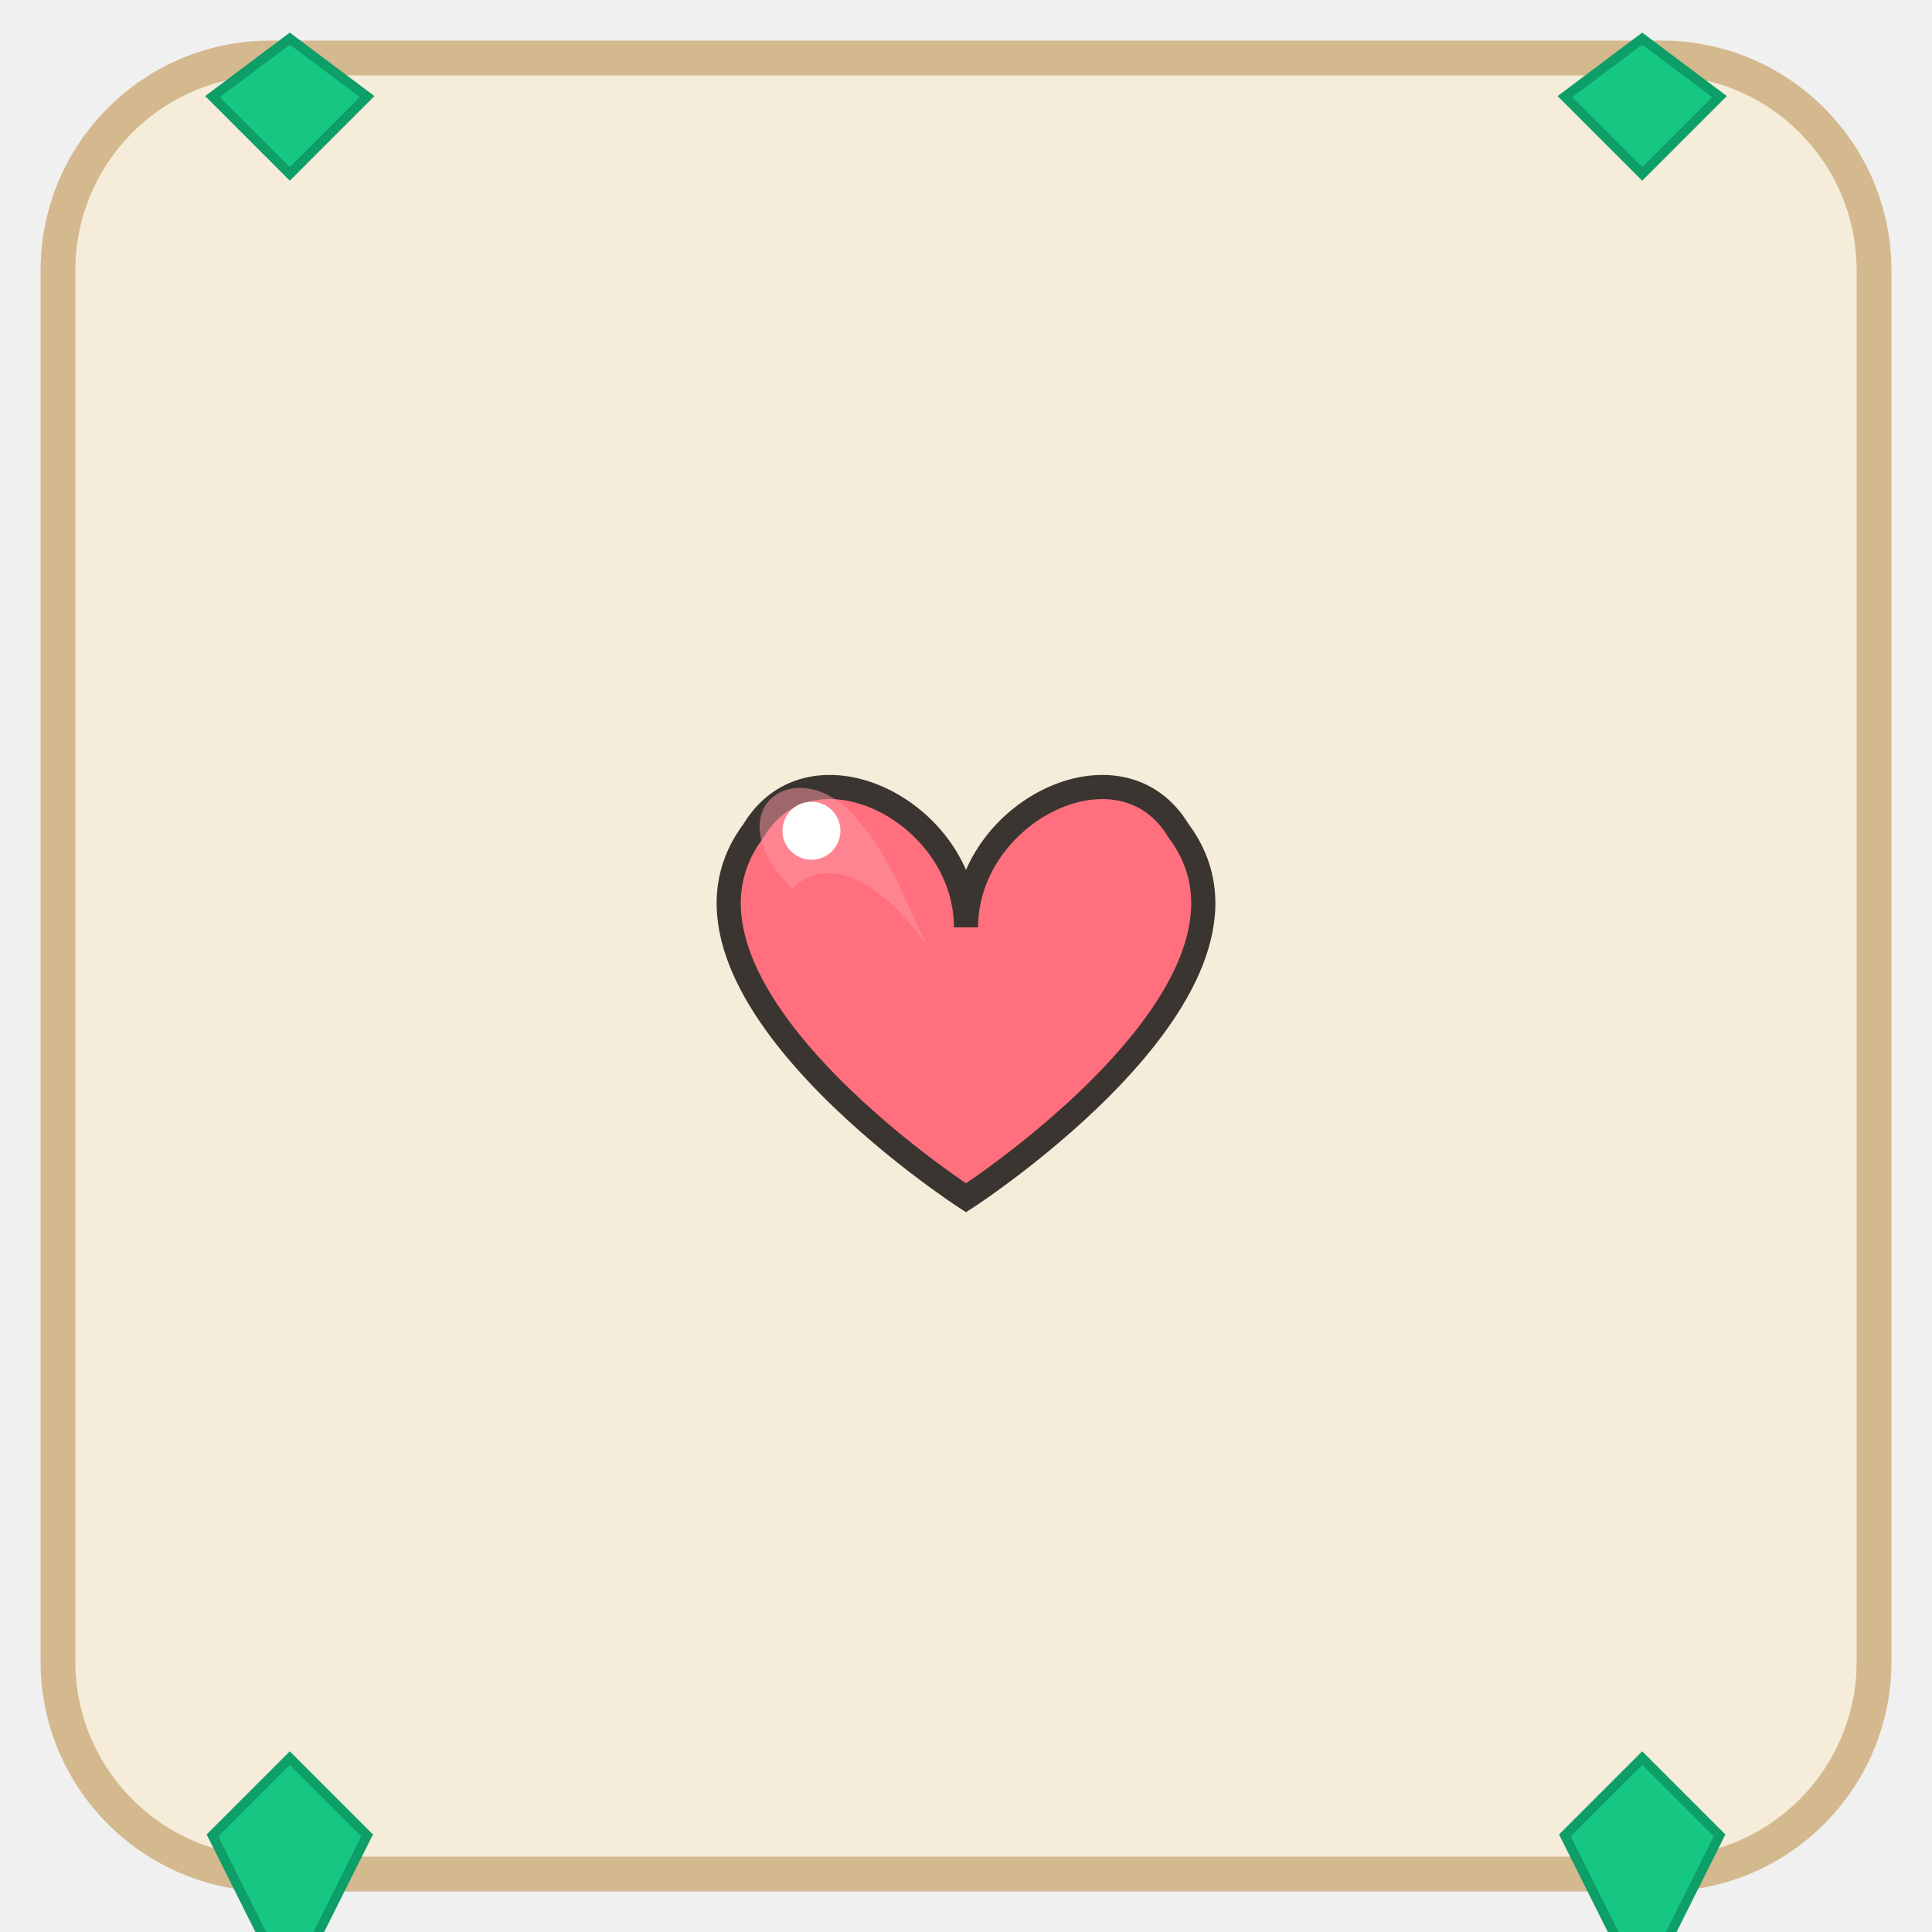
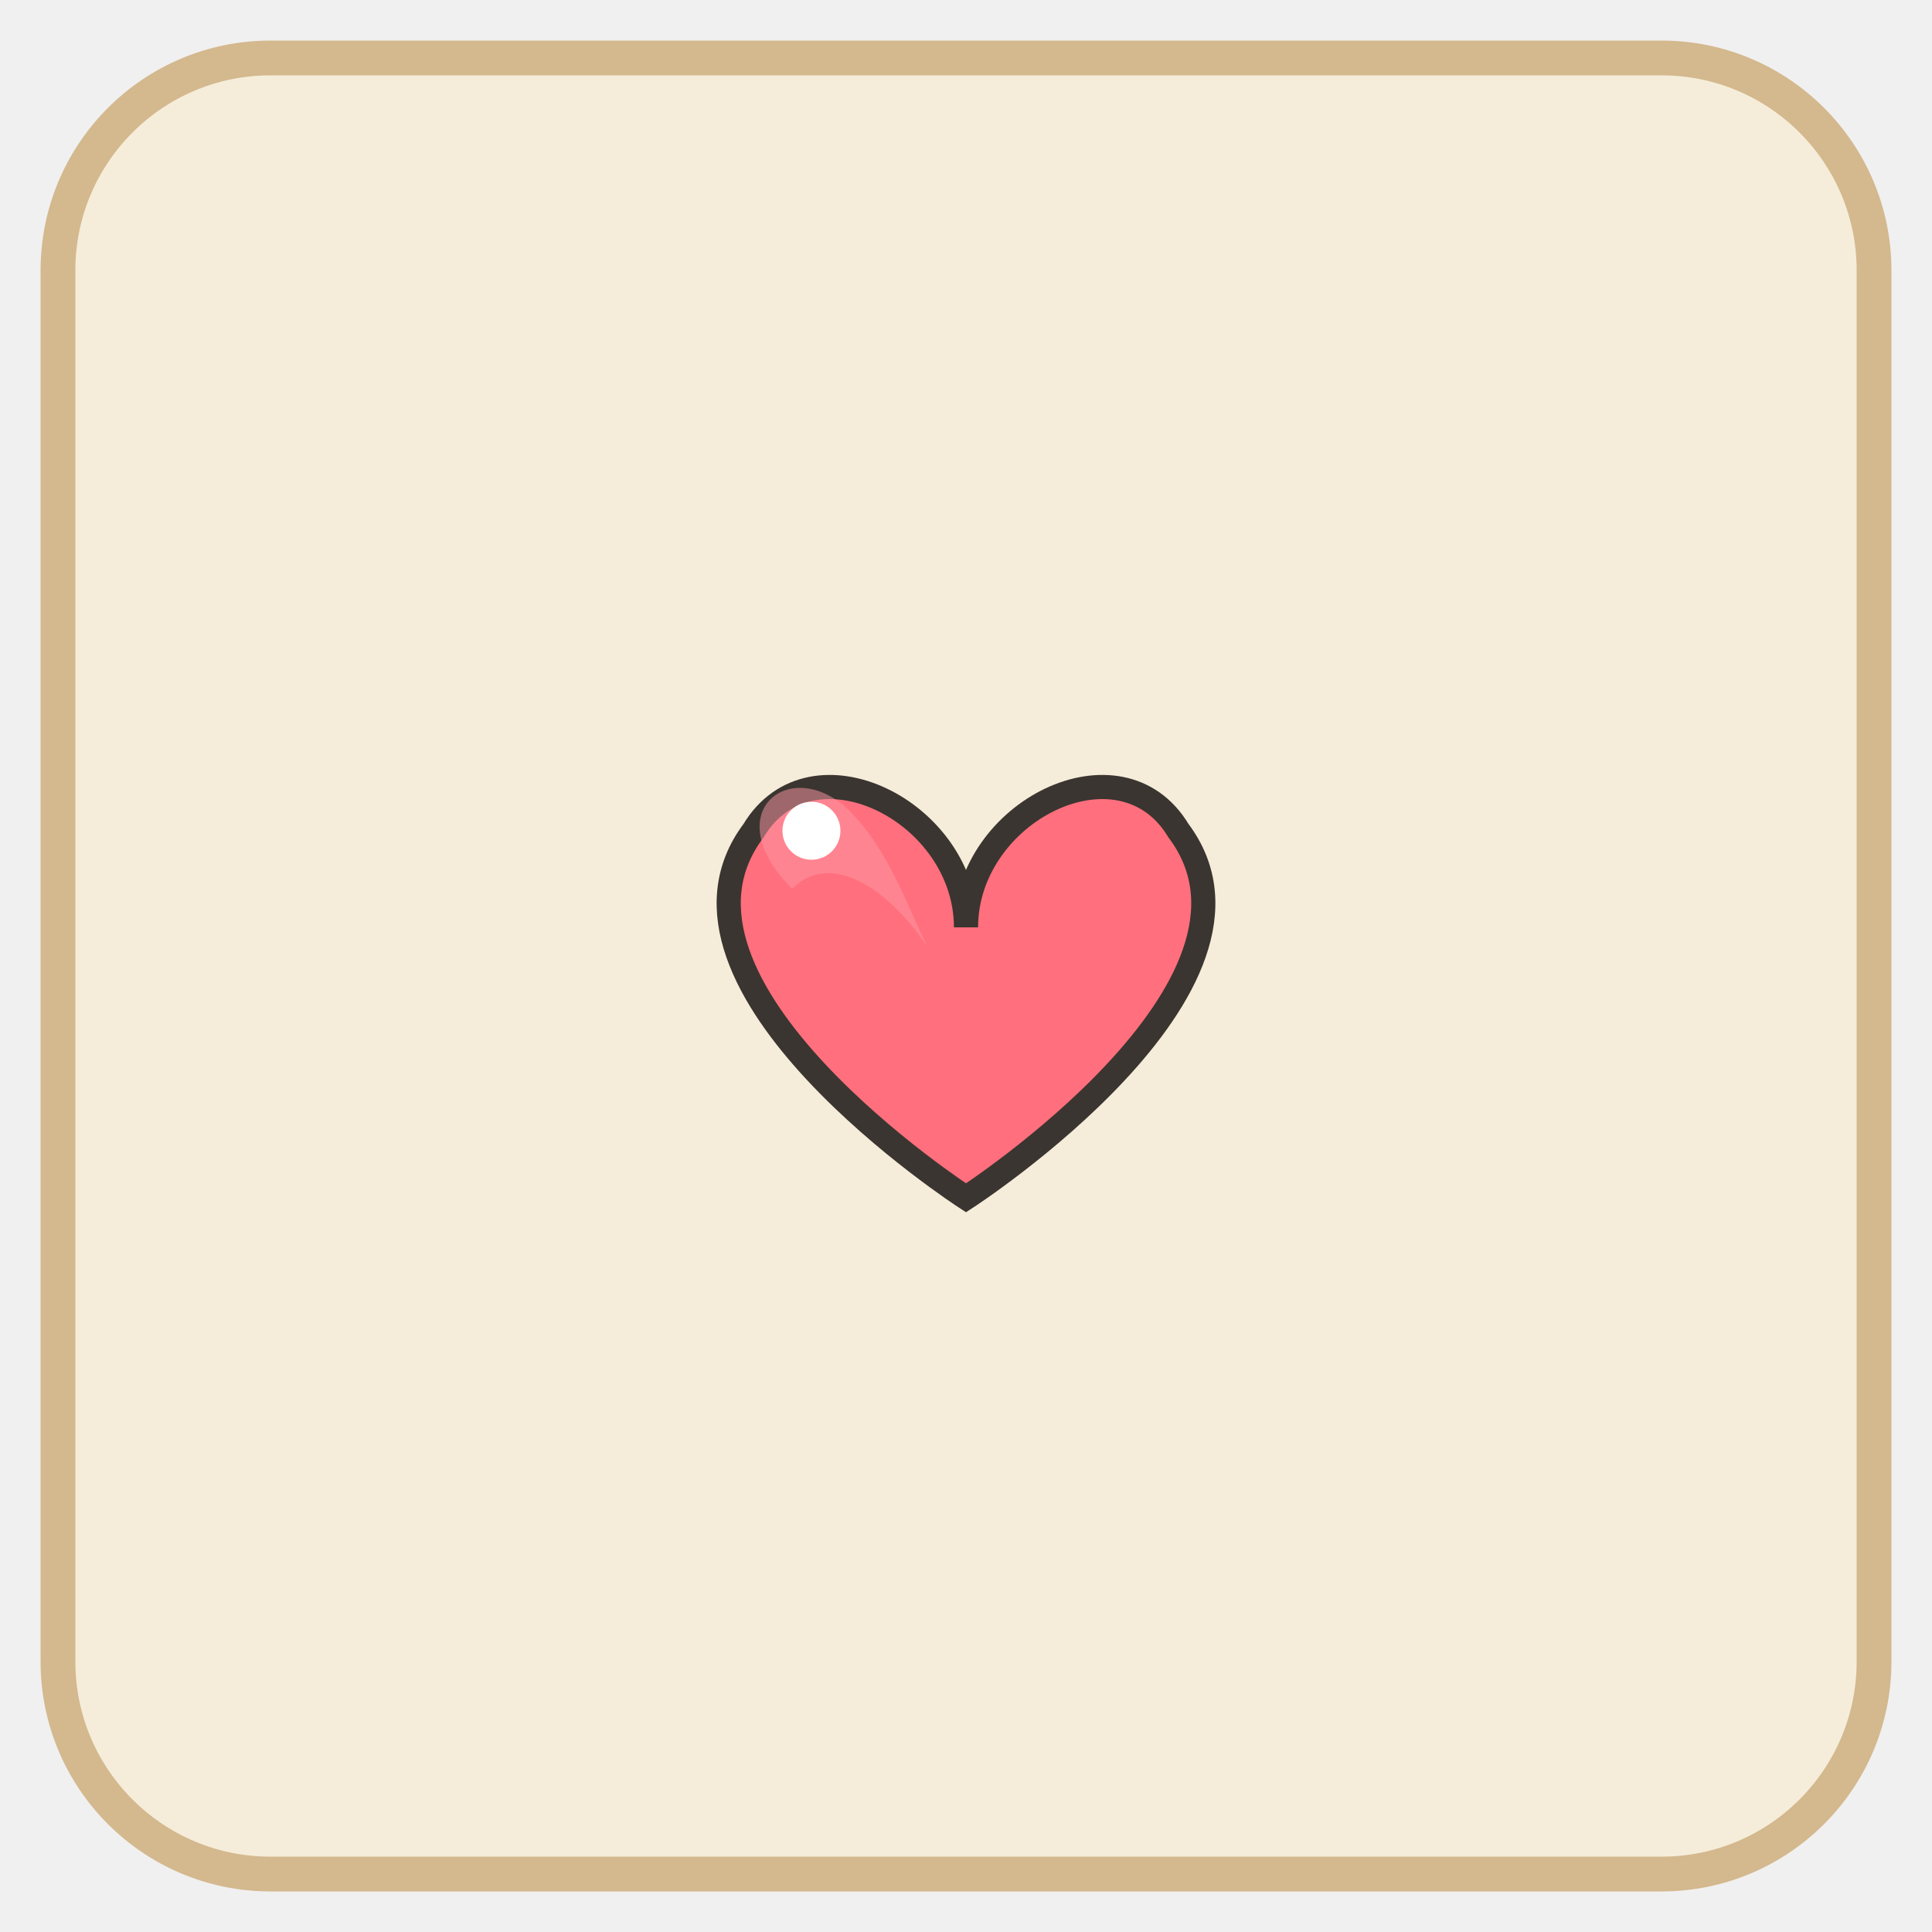
<svg xmlns="http://www.w3.org/2000/svg" viewBox="0 0 200 200" width="200" height="200">
  <rect x="6" y="6" width="188" height="188" rx="22" ry="22" fill="#F5EDD9" stroke="#D4B88E" stroke-width="3.6" />
-   <polygon points="22,10 30,4 38,10 30,18" fill="#16C784" stroke="#0E9E68" stroke-width="1" />
-   <polygon points="162,10 170,4 178,10 170,18" fill="#16C784" stroke="#0E9E68" stroke-width="1" />
-   <polygon points="22,190 30,206 38,190 30,182" fill="#16C784" stroke="#0E9E68" stroke-width="1" />
-   <polygon points="162,190 170,206 178,190 170,182" fill="#16C784" stroke="#0E9E68" stroke-width="1" />
  <g transform="translate(0, 0)">
    <path d="M100,124              C100,124 66,102 78,86              C84,76 100,84 100,96              C100,84 116,76 122,86              C134,102 100,124 100,124              Z" fill="#FF6F7D" stroke="#3A3530" stroke-width="2.5" />
    <path d="M82,92              C74,84 82,78 88,84              C92,88 94,94 96,98              C92,92 86,88 82,92              Z" fill="#FF9AA5" opacity="0.5" />
    <circle cx="84" cy="86" r="3" fill="#FFFFFF" />
  </g>
</svg>
